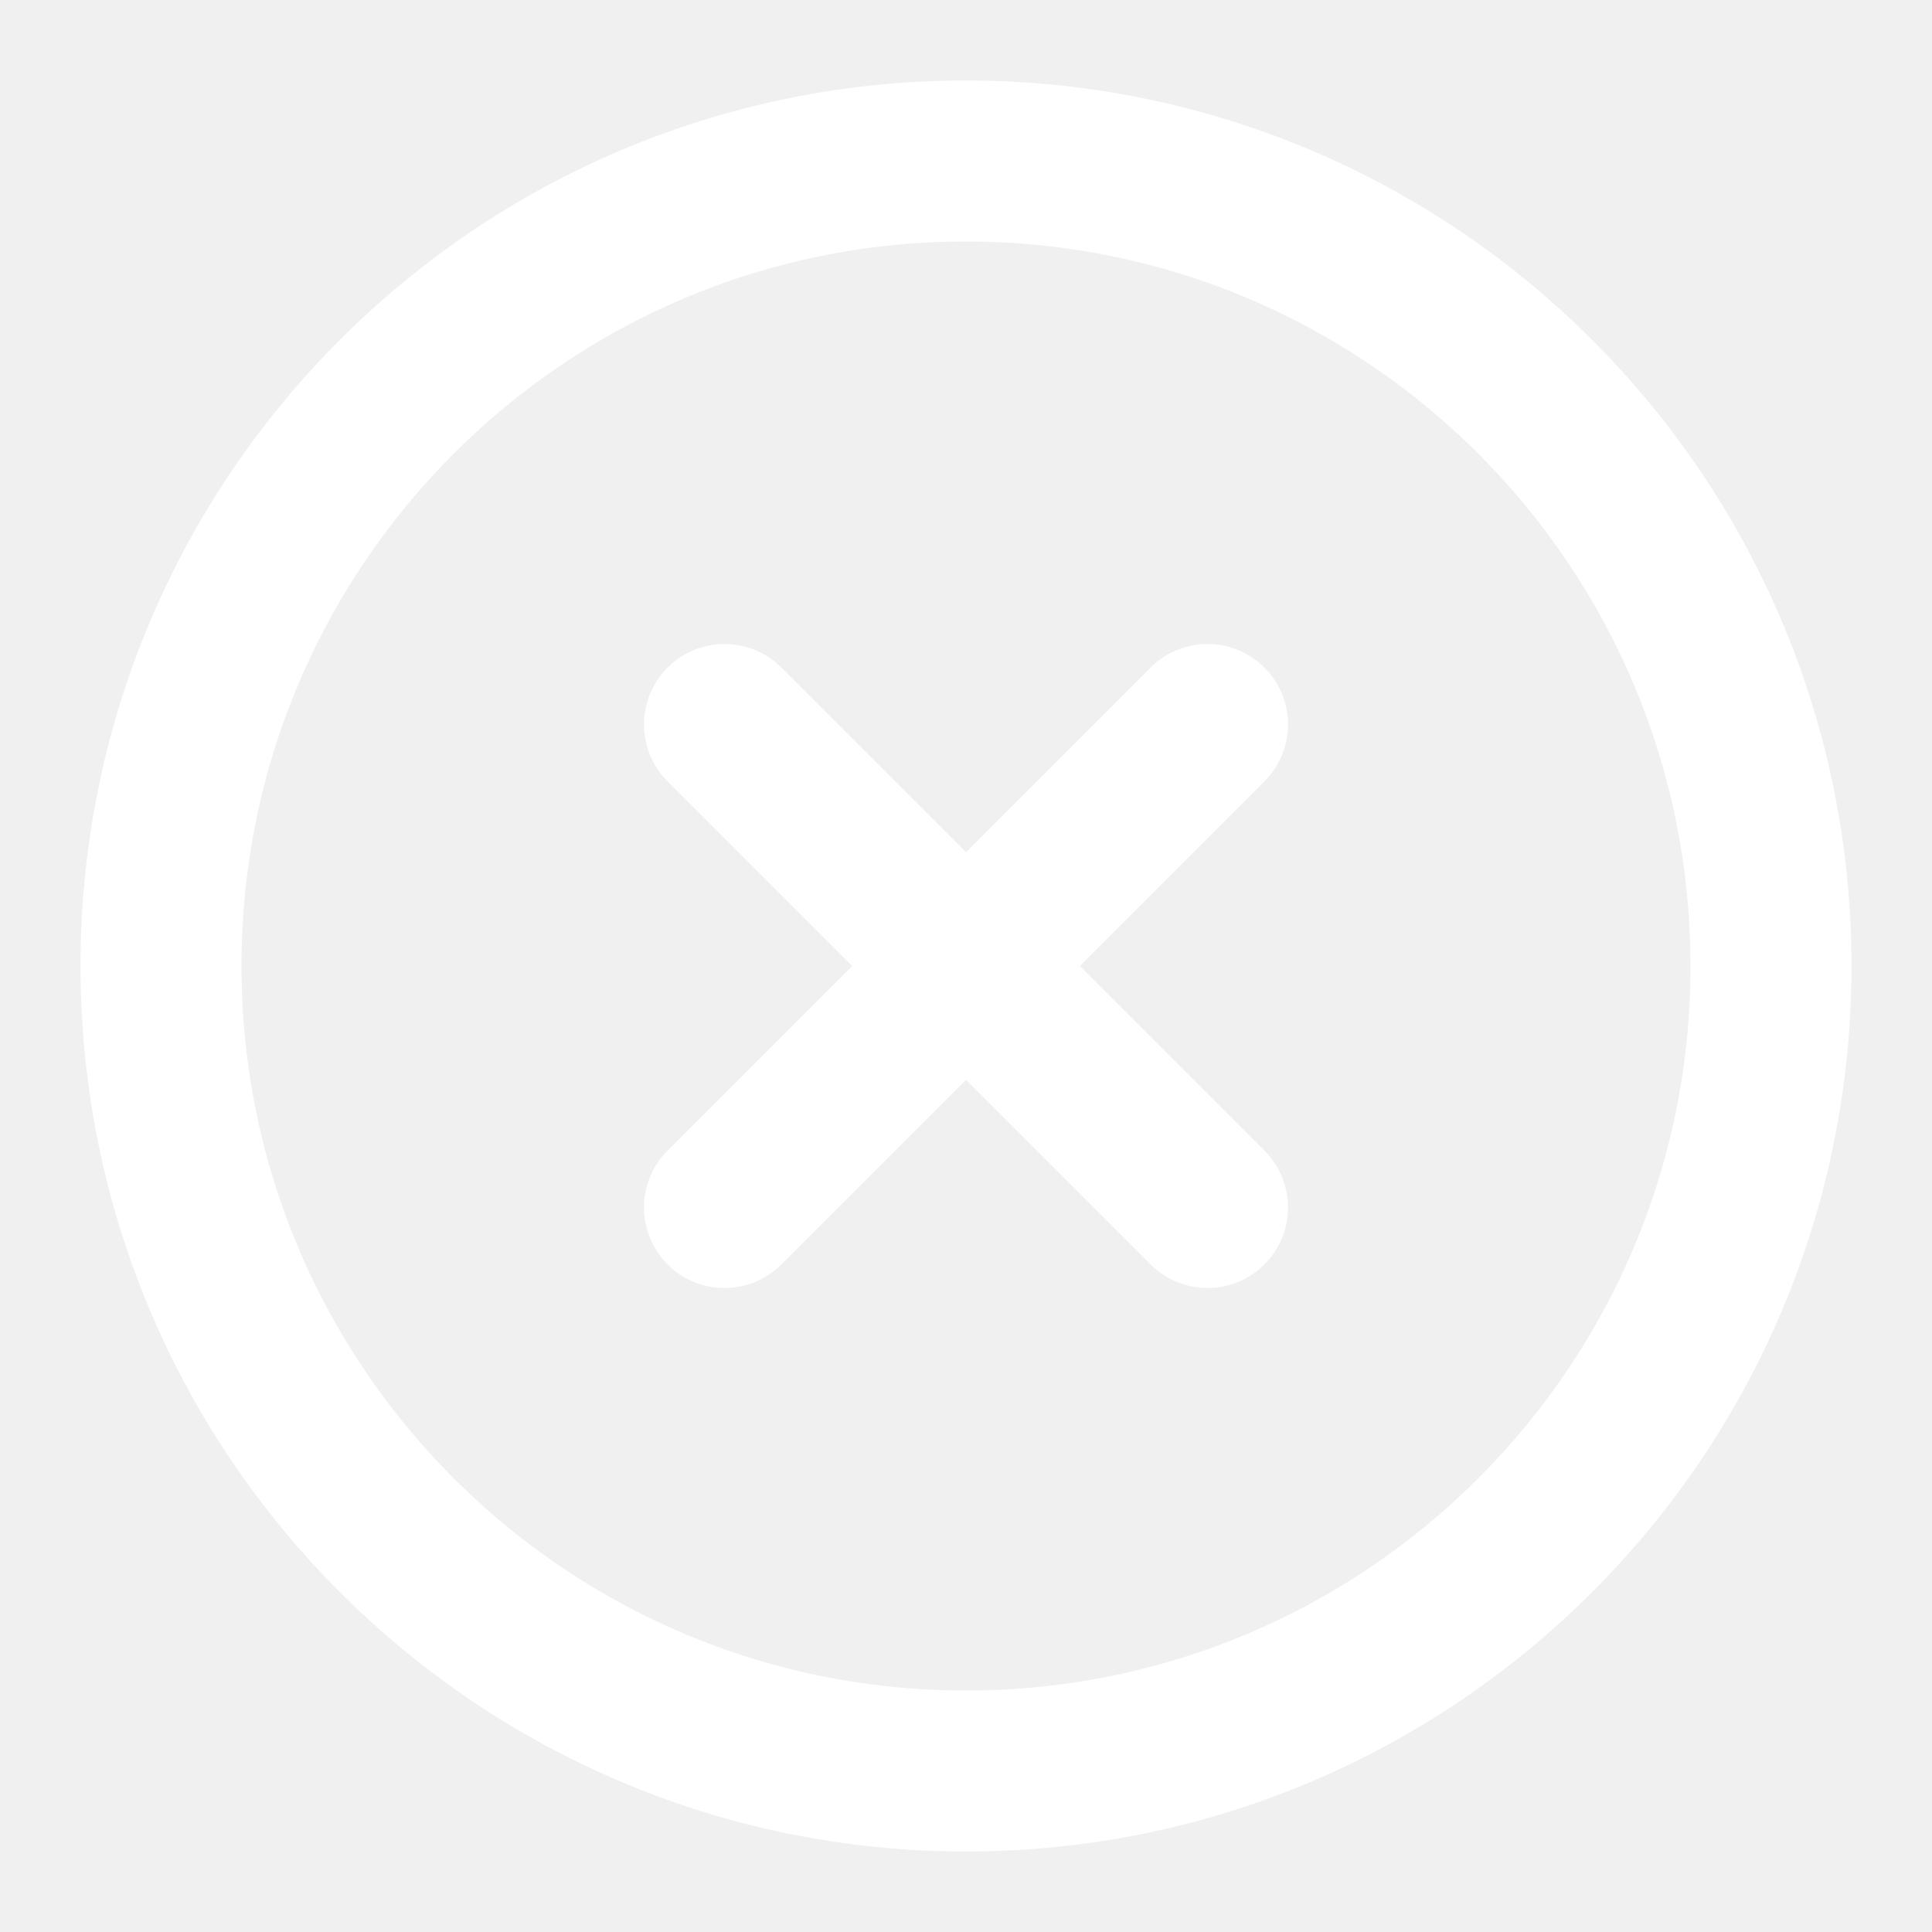
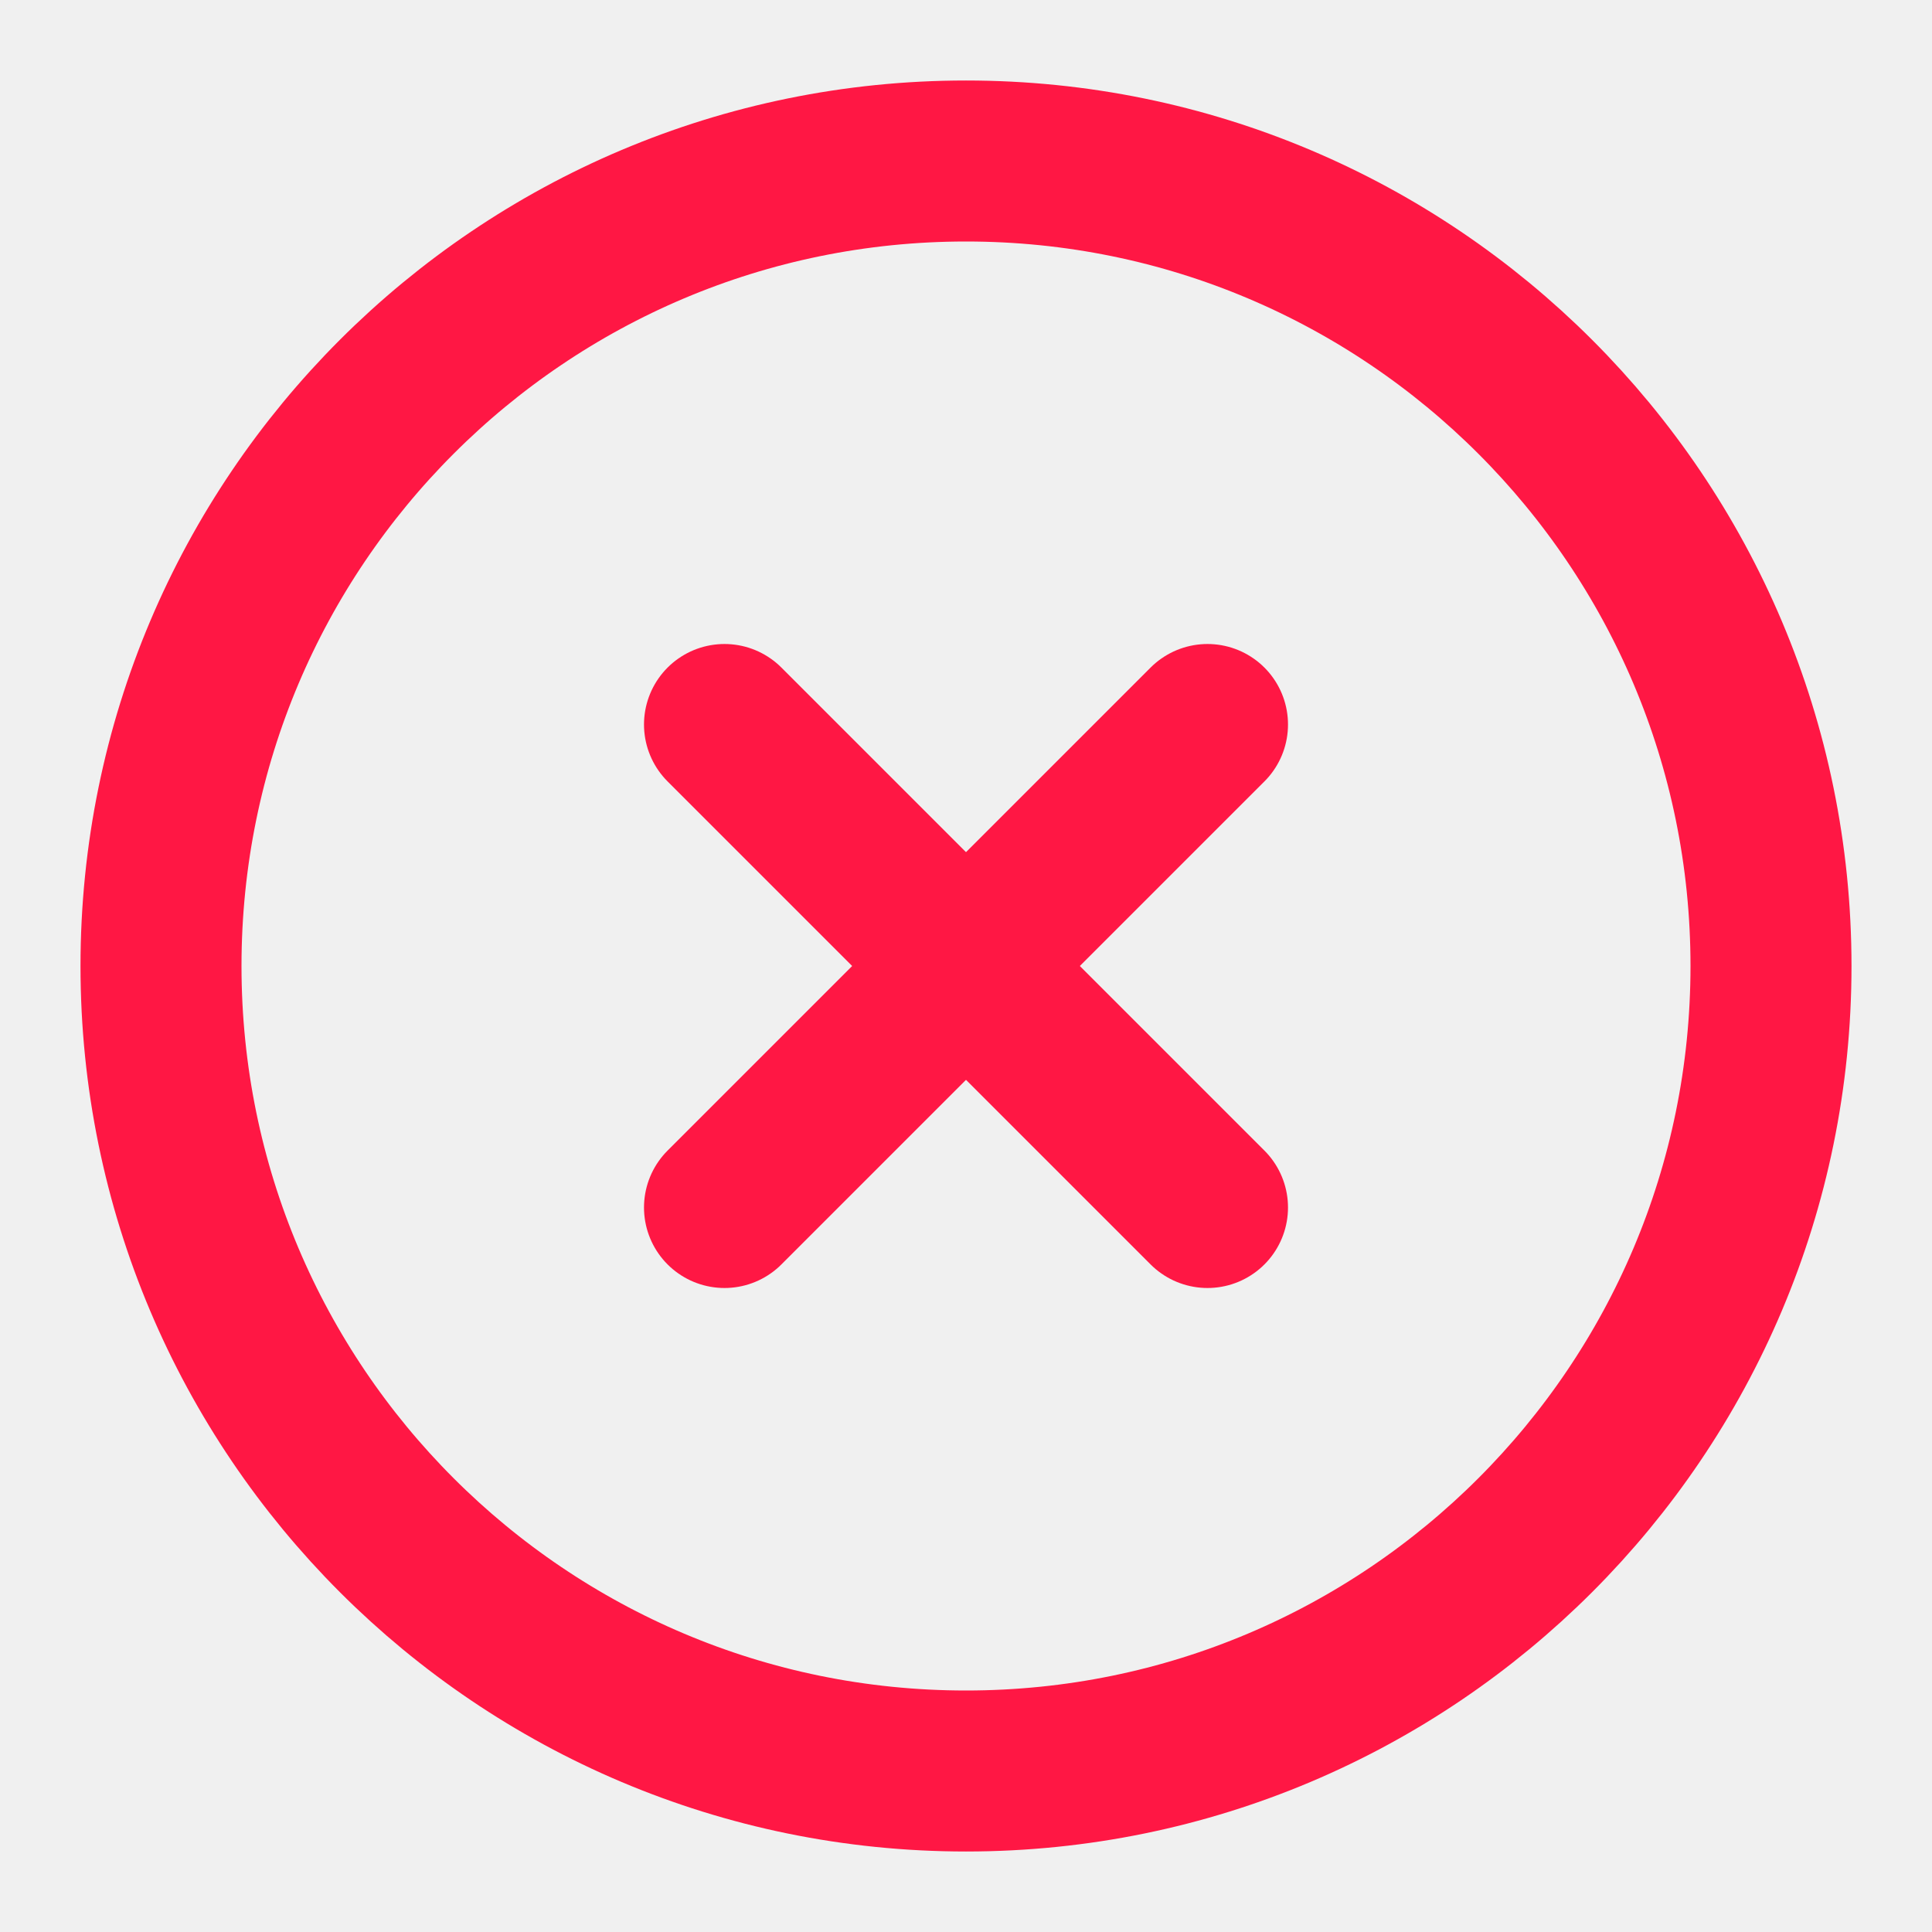
- <svg xmlns="http://www.w3.org/2000/svg" width="60" height="60" viewBox="0 0 24 24" fill="none" stroke="#ffffff" stroke-width="2" stroke-linecap="round" stroke-linejoin="round" class="lucide lucide-circle-x-icon lucide-circle-x">
+ <svg xmlns="http://www.w3.org/2000/svg" width="60" height="60" viewBox="0 0 24 24" fill="none" stroke="#ff1744" stroke-width="2" stroke-linecap="round" stroke-linejoin="round" class="lucide lucide-circle-x-icon lucide-circle-x">
  <circle cx="12" cy="12" r="10" />
  <path d="m15 9-6 6" />
  <path d="m9 9 6 6" />
</svg>
